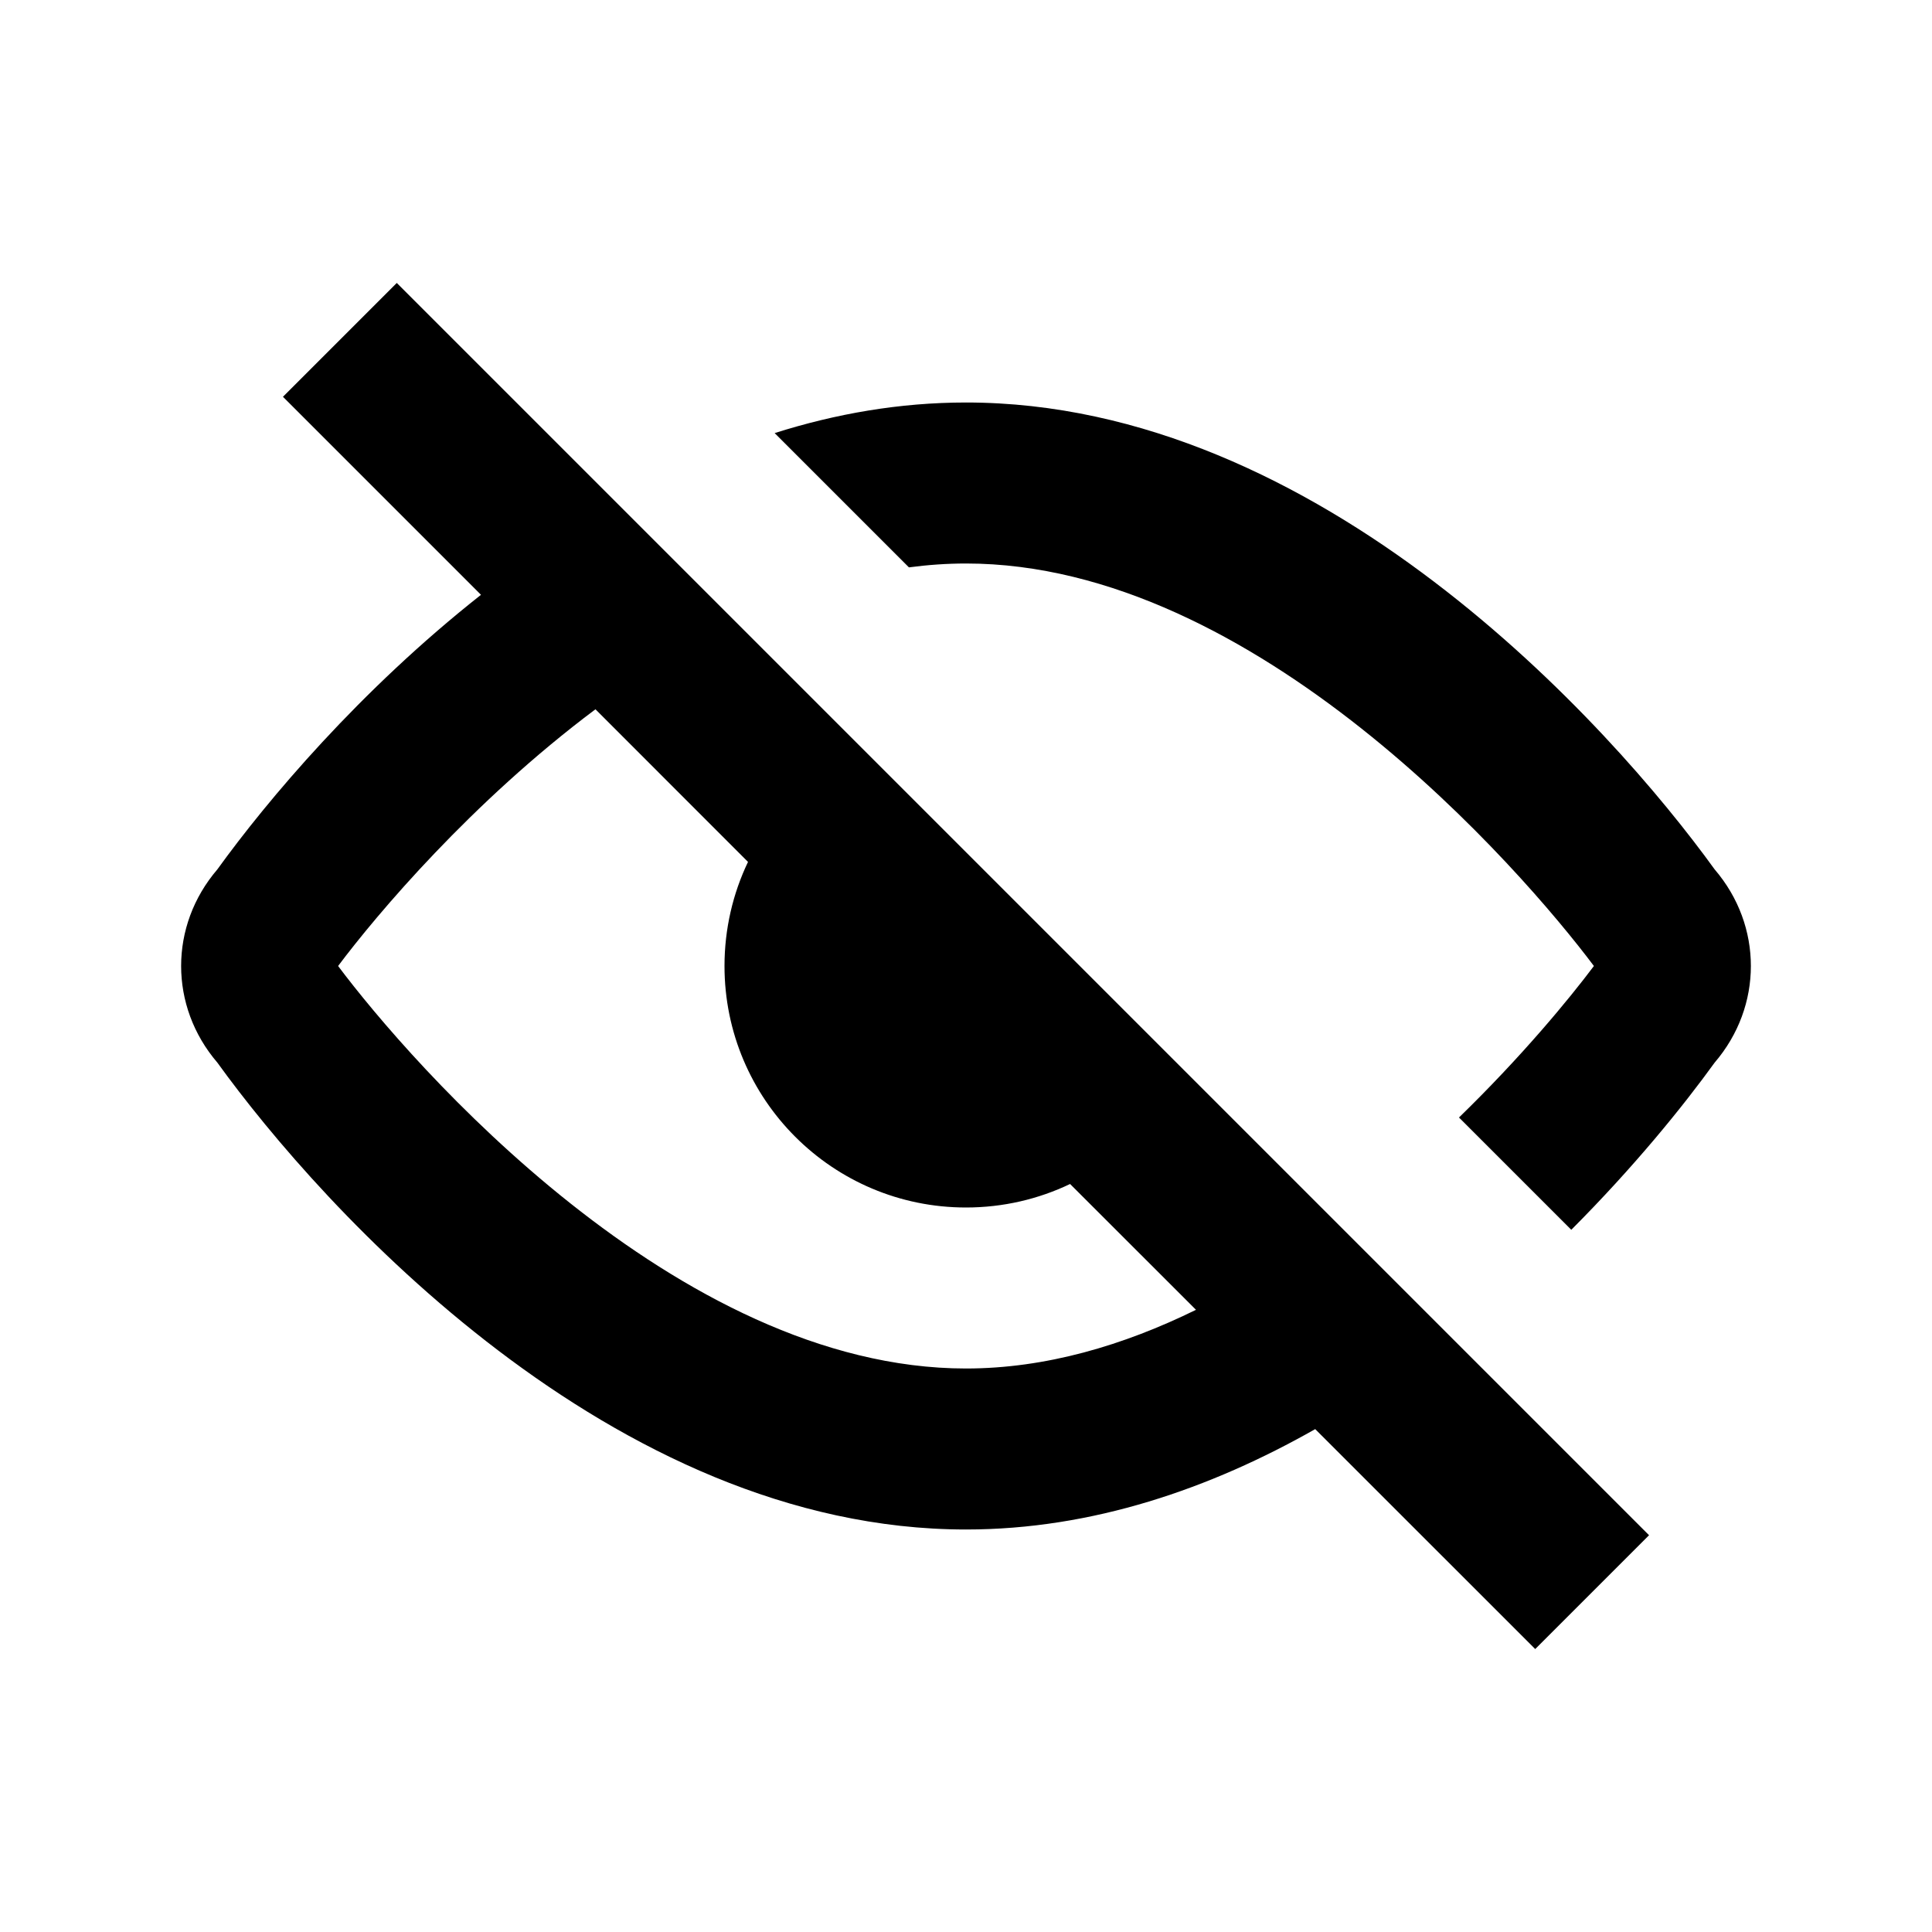
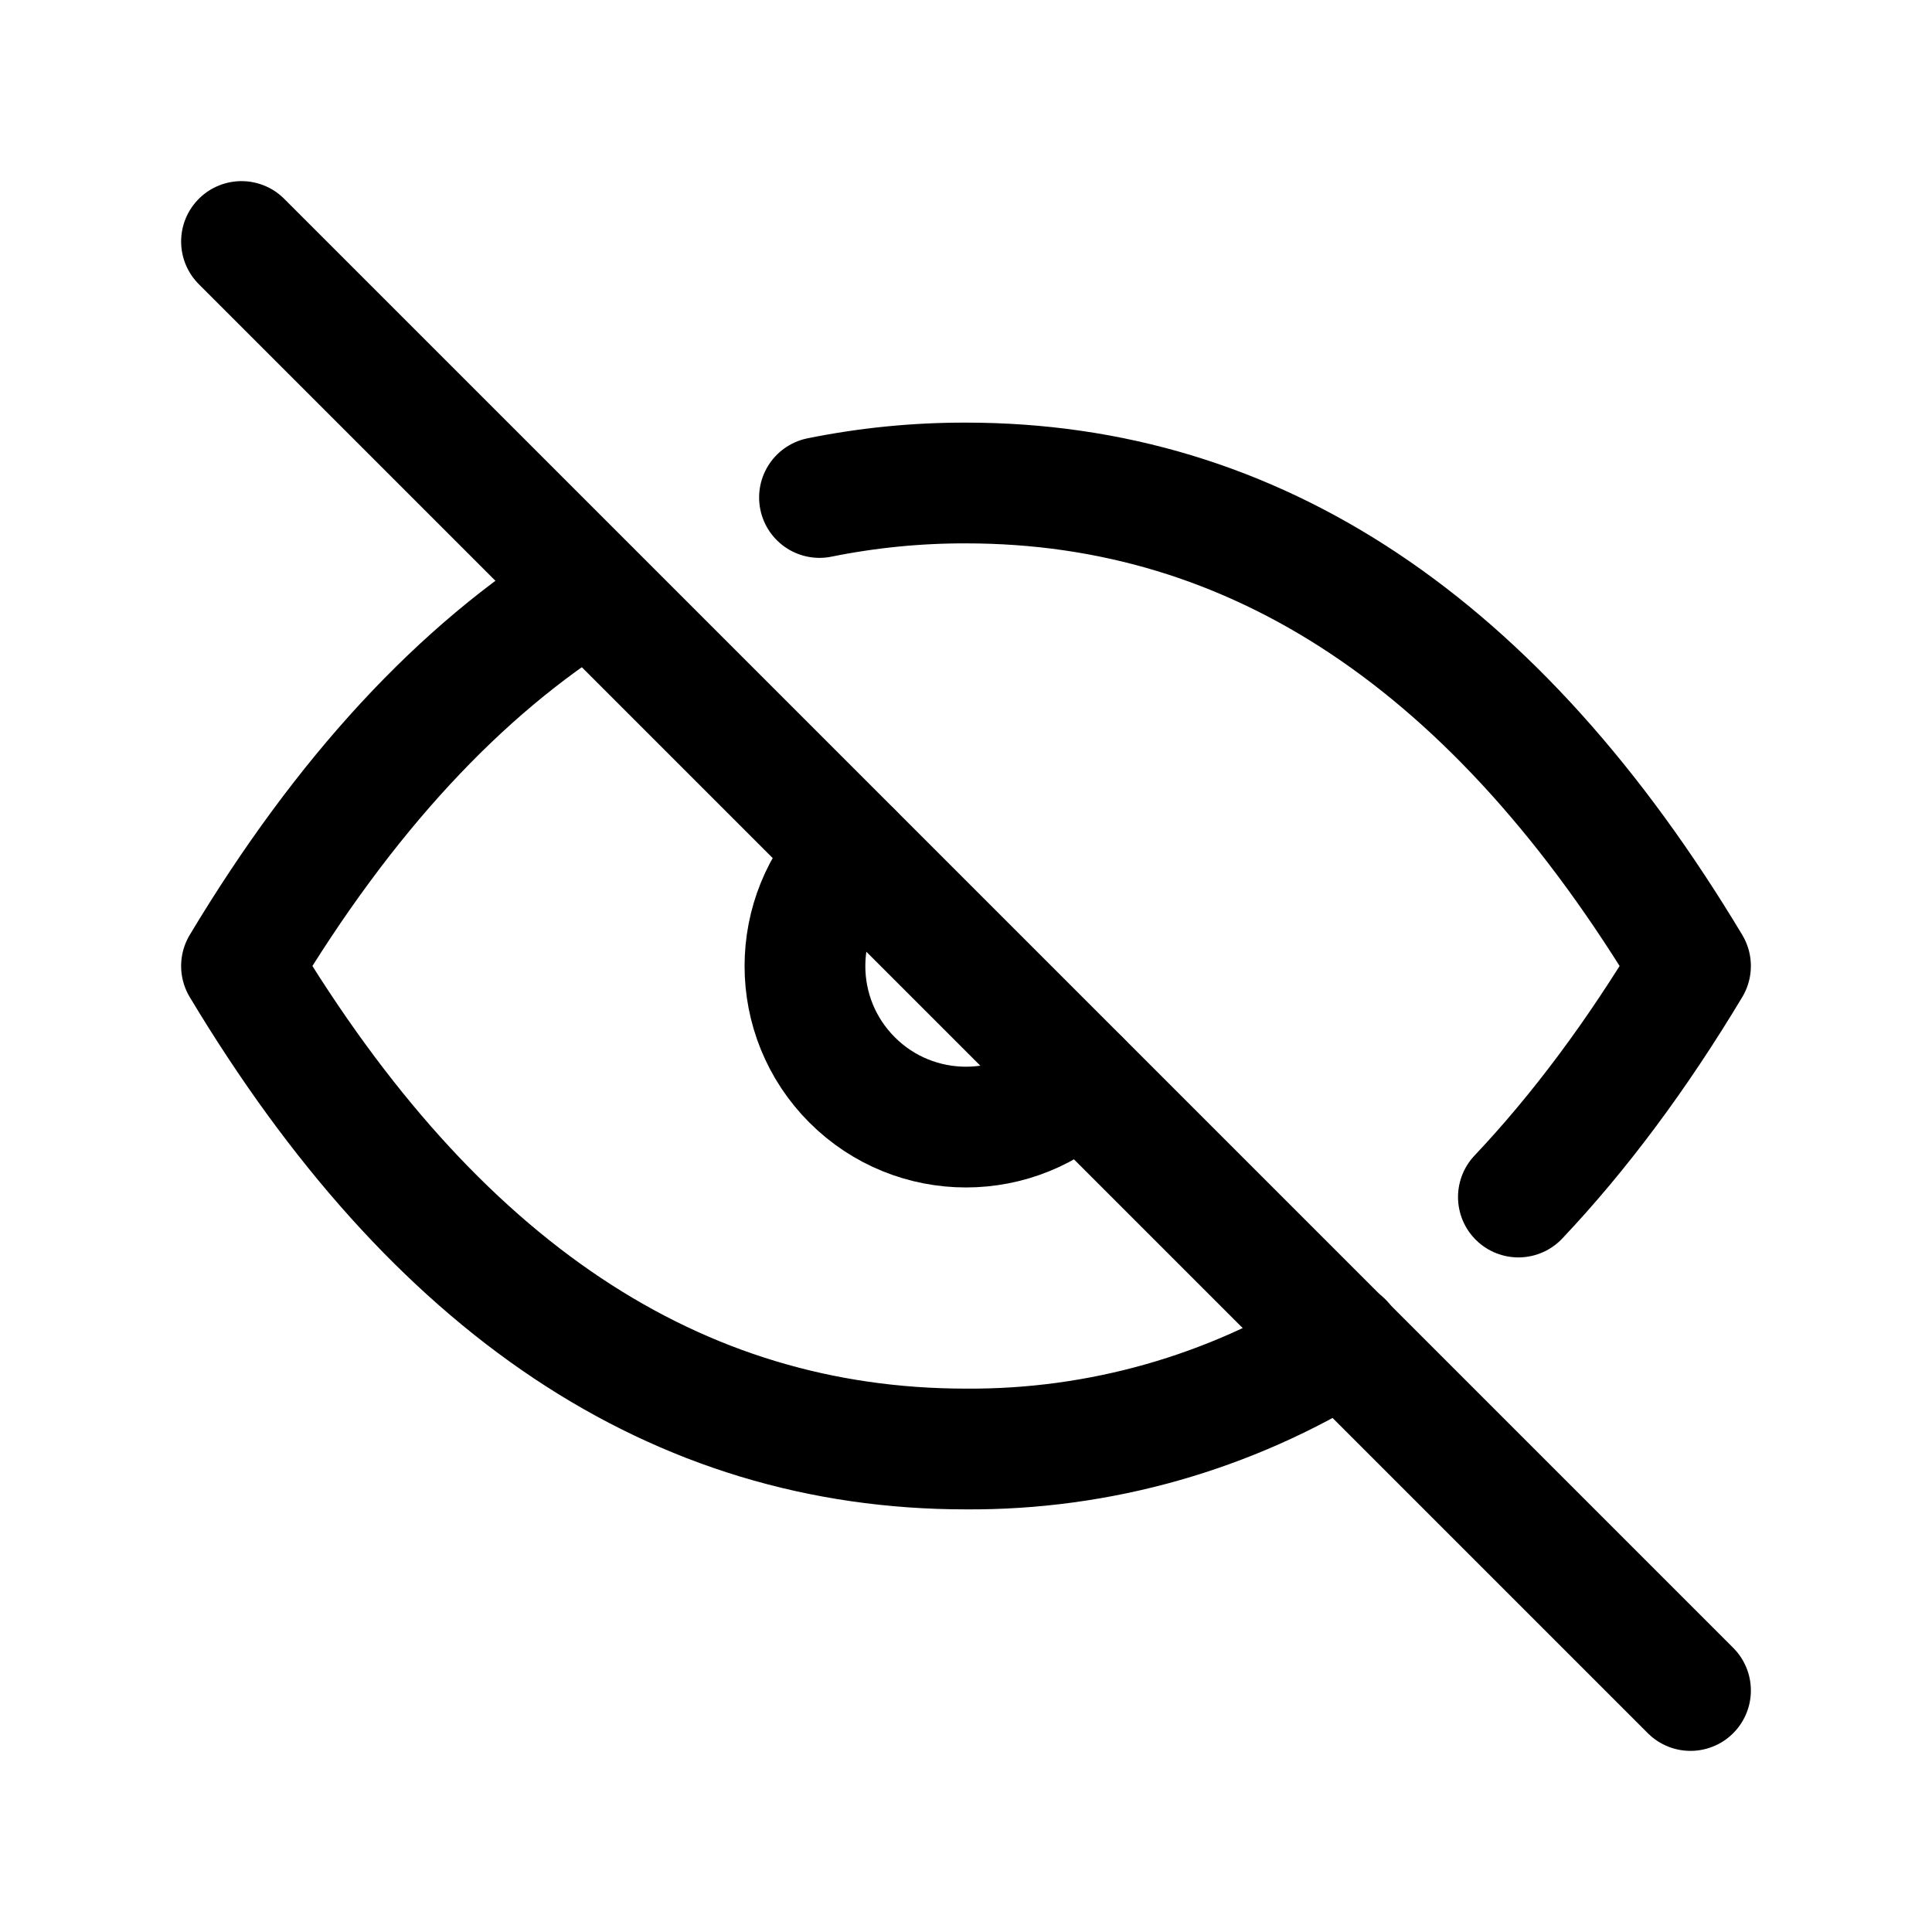
- <svg xmlns="http://www.w3.org/2000/svg" width="24" height="24" viewBox="0 0 24 24" fill="none">
-   <path fill-rule="evenodd" clip-rule="evenodd" d="M4.929 3.515L3.515 4.929L5.975 7.389C4.467 8.578 3.321 9.94 2.7 10.8C2.1 11.5 2.1 12.5 2.7 13.2C4 15 7.6 19 12 19C13.571 19 15.04 18.49 16.338 17.753L19.071 20.485L20.485 19.071L4.929 3.515ZM4.2 12C4.683 11.356 5.857 9.964 7.397 8.811L9.292 10.707C9.105 11.098 9 11.537 9 12C9 13.657 10.343 15 12 15C12.463 15 12.902 14.895 13.293 14.708L14.857 16.271C13.957 16.713 12.99 17 12 17C8.4 17 5.1 13.2 4.2 12Z" fill="black" />
-   <path d="M9.623 5.38L11.291 7.048C11.525 7.017 11.762 7 12 7C15.6 7 18.9 10.8 19.8 12C19.493 12.409 18.907 13.121 18.124 13.882L19.519 15.277C20.297 14.497 20.905 13.747 21.3 13.2C21.9 12.5 21.9 11.5 21.3 10.8C20 9 16.4 5 12 5C11.176 5 10.38 5.14 9.623 5.38Z" fill="black" />
+ <svg xmlns="http://www.w3.org/2000/svg" class="icon icon-tabler icon-tabler-eye-off" width="24" height="24" viewBox="0 0 24 24" stroke-width="1.5" stroke="currentColor" fill="none" stroke-linecap="round" stroke-linejoin="round">
+   <path stroke="none" d="M0 0h24v24H0z" fill="none" />
+   <path d="M10.585 10.587a2 2 0 0 0 2.829 2.828" />
+   <path d="M16.681 16.673a8.717 8.717 0 0 1 -4.681 1.327c-3.6 0 -6.6 -2 -9 -6c1.272 -2.12 2.712 -3.678 4.32 -4.674m2.86 -1.146a9.055 9.055 0 0 1 1.82 -.18c3.6 0 6.6 2 9 6c-.666 1.11 -1.379 2.067 -2.138 2.87" />
+   <path d="M3 3l18 18" />
</svg>
